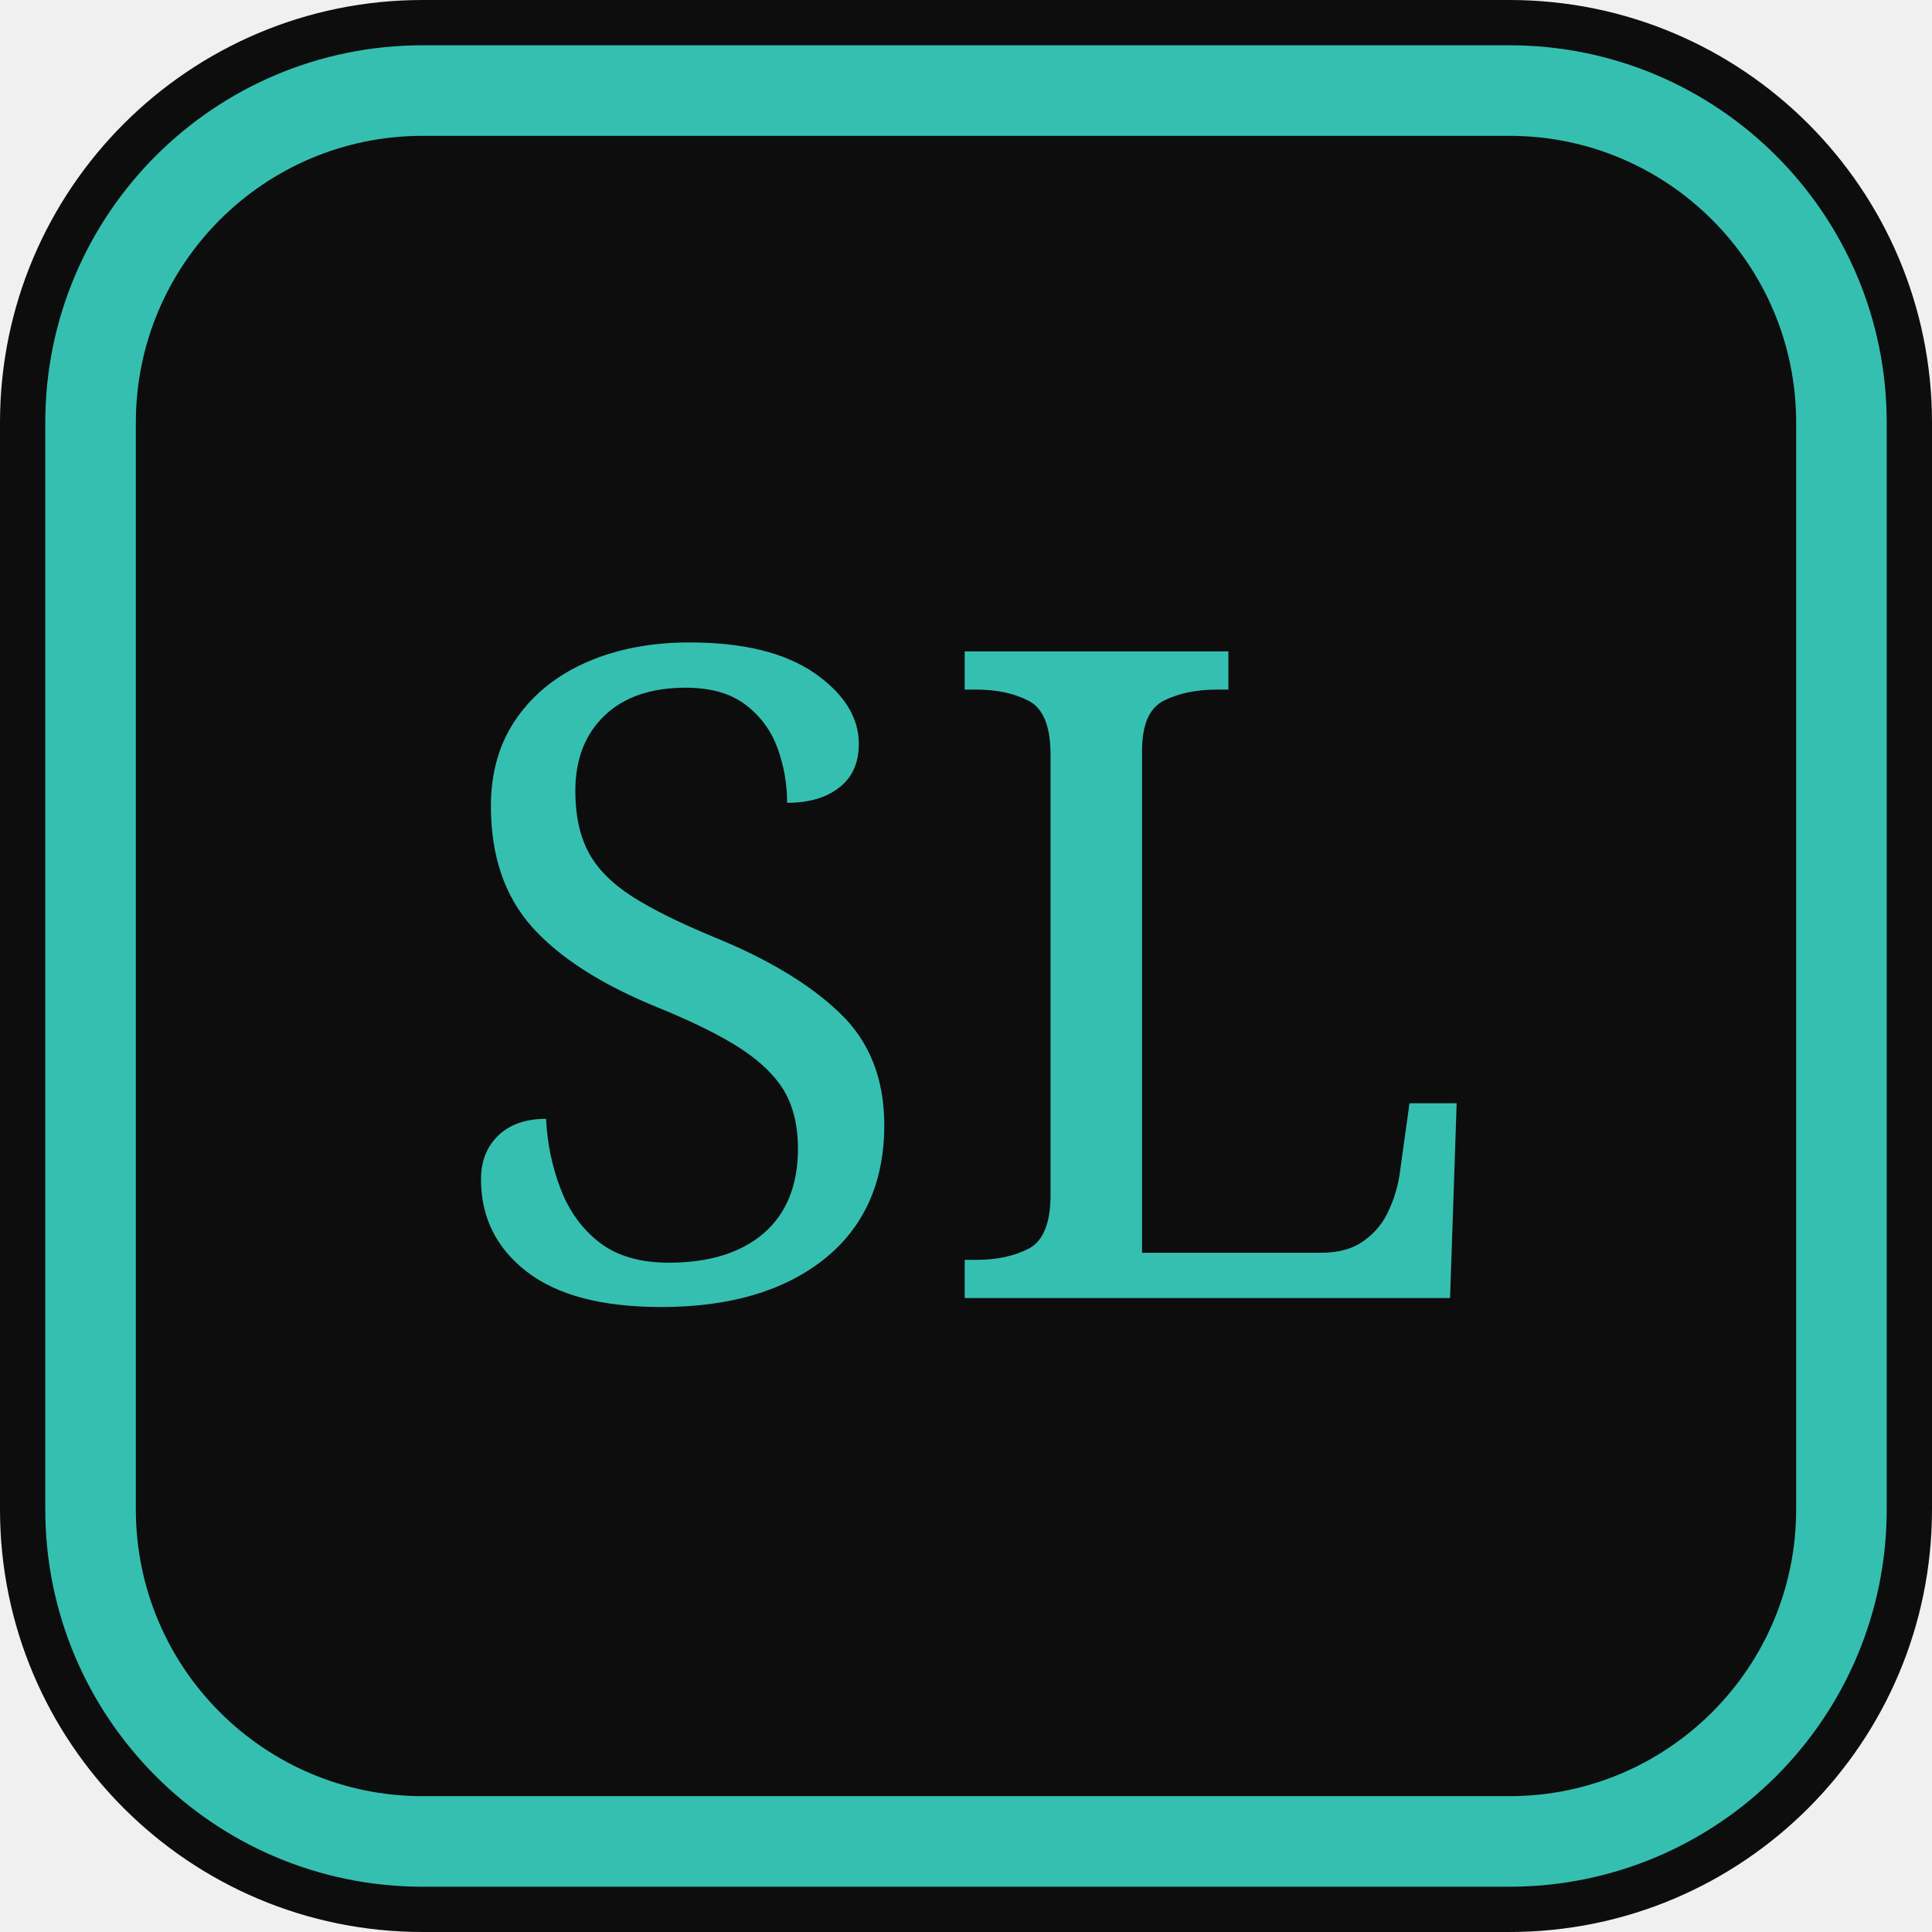
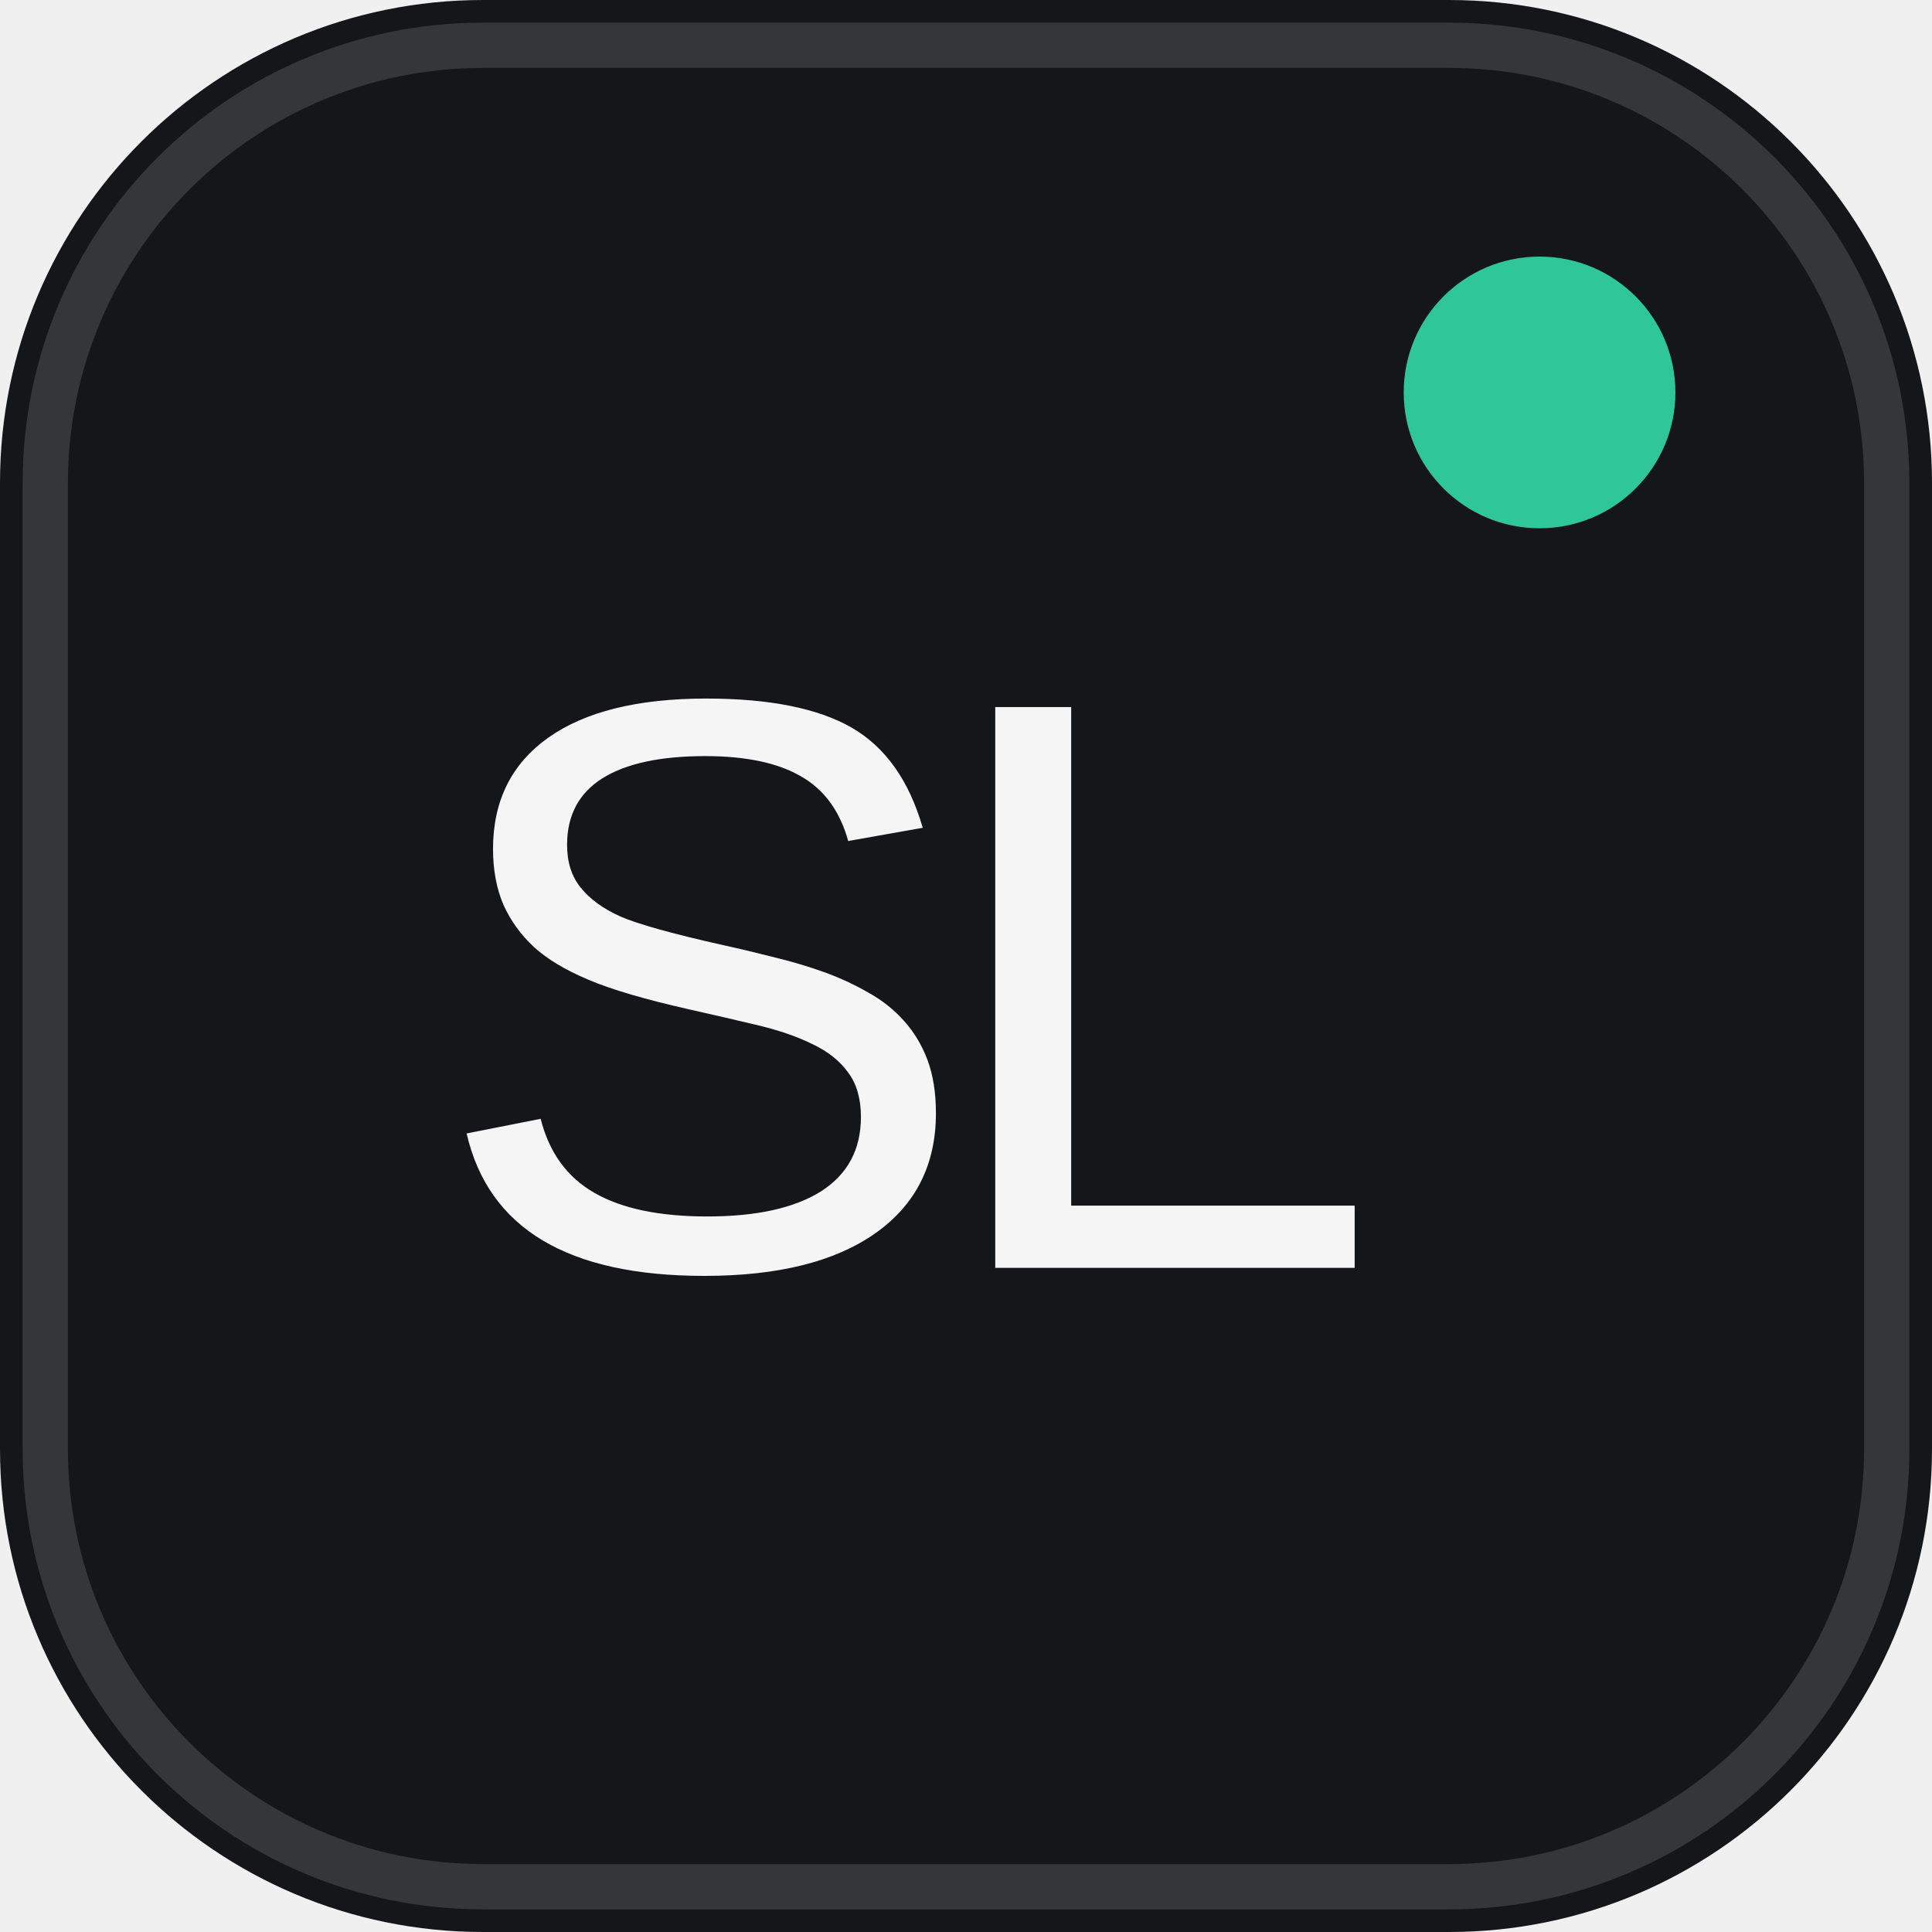
<svg xmlns="http://www.w3.org/2000/svg" viewBox="0 0 64 64">
-   <rect width="64" height="64" rx="14" fill="#0d0d0d" />
-   <rect x="3" y="3" width="58" height="58" rx="11" fill="none" stroke="#35bfb1" stroke-width="3" />
-   <text x="32" y="43" text-anchor="middle" font-family="Georgia, 'DM Serif Text', serif" font-size="30" fill="#35bfb1">SL
+   <rect width="64" height="64" rx="16" fill="#141619" />
+   <rect x="1.5" y="1.5" width="61" height="61" rx="14.5" fill="none" stroke="#ffffff" stroke-opacity=".14" stroke-width="1.5" />
+   <text x="30" y="42" text-anchor="middle" font-family="Geist, 'Helvetica Neue', Arial, sans-serif" font-size="27" letter-spacing="-1.5" fill="#f5f5f5">SL
    </text>
+   <circle cx="51" cy="13" r="4.5" fill="#2fc79a" />
</svg>
